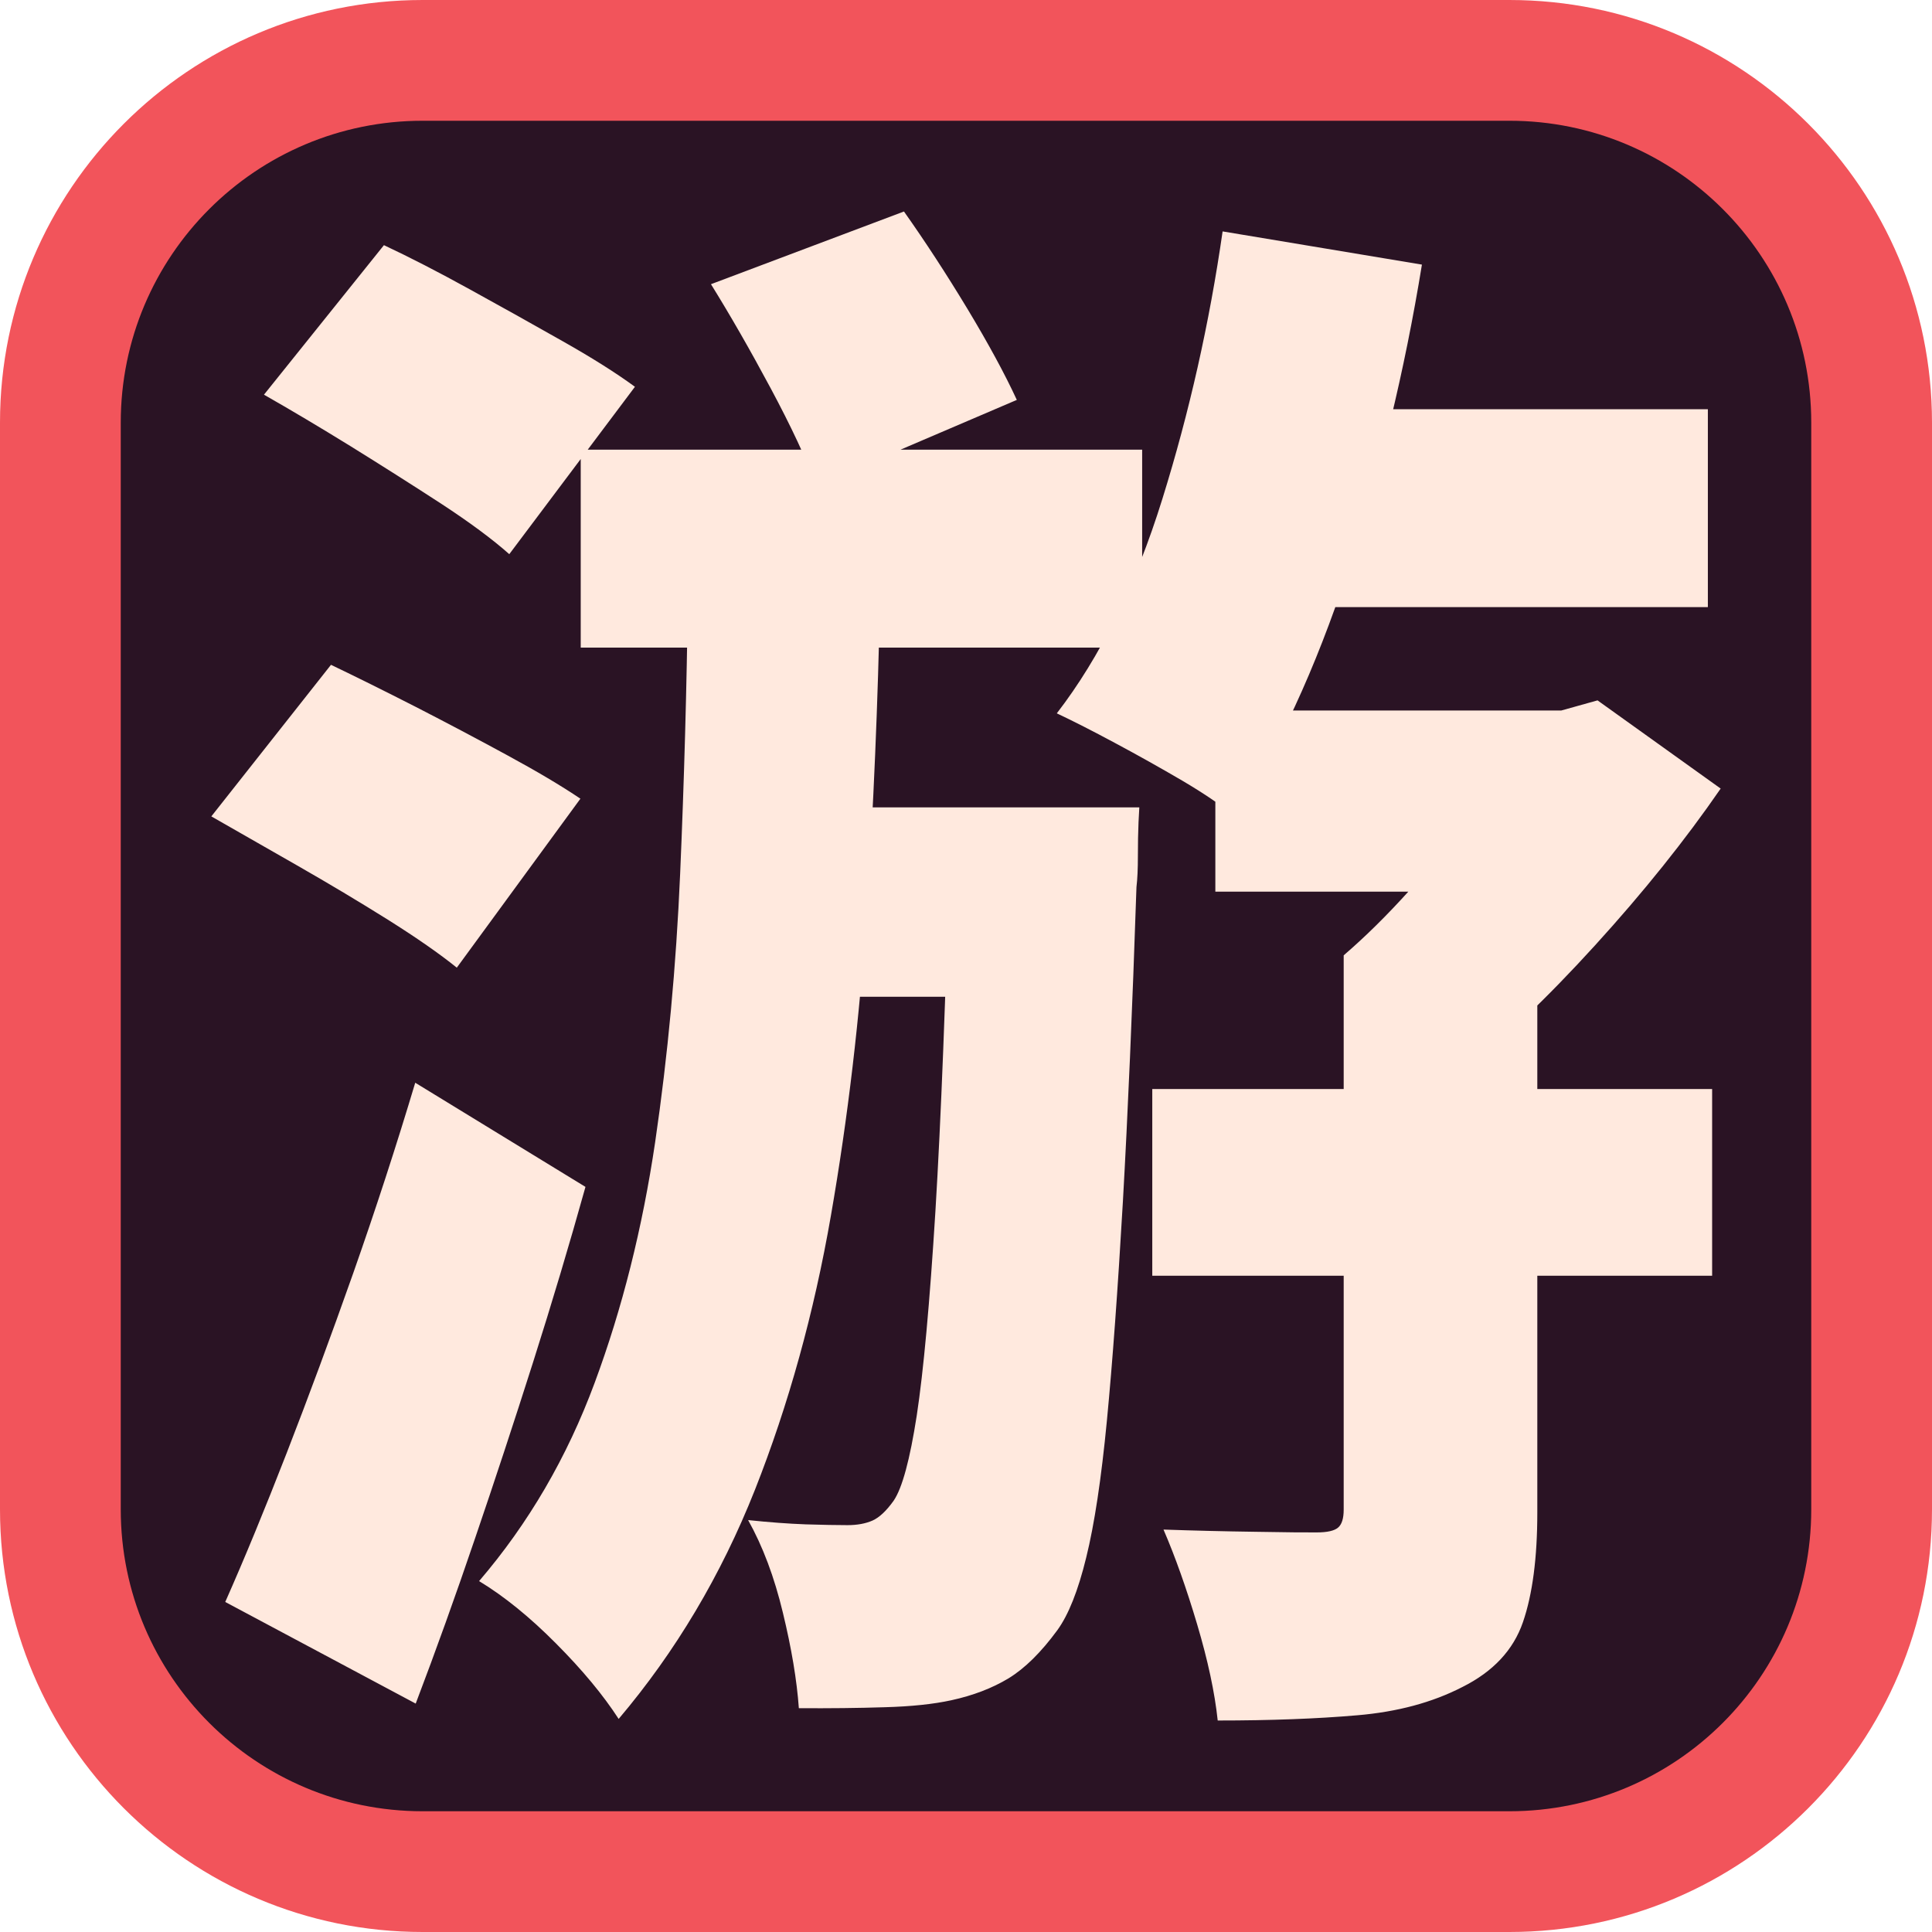
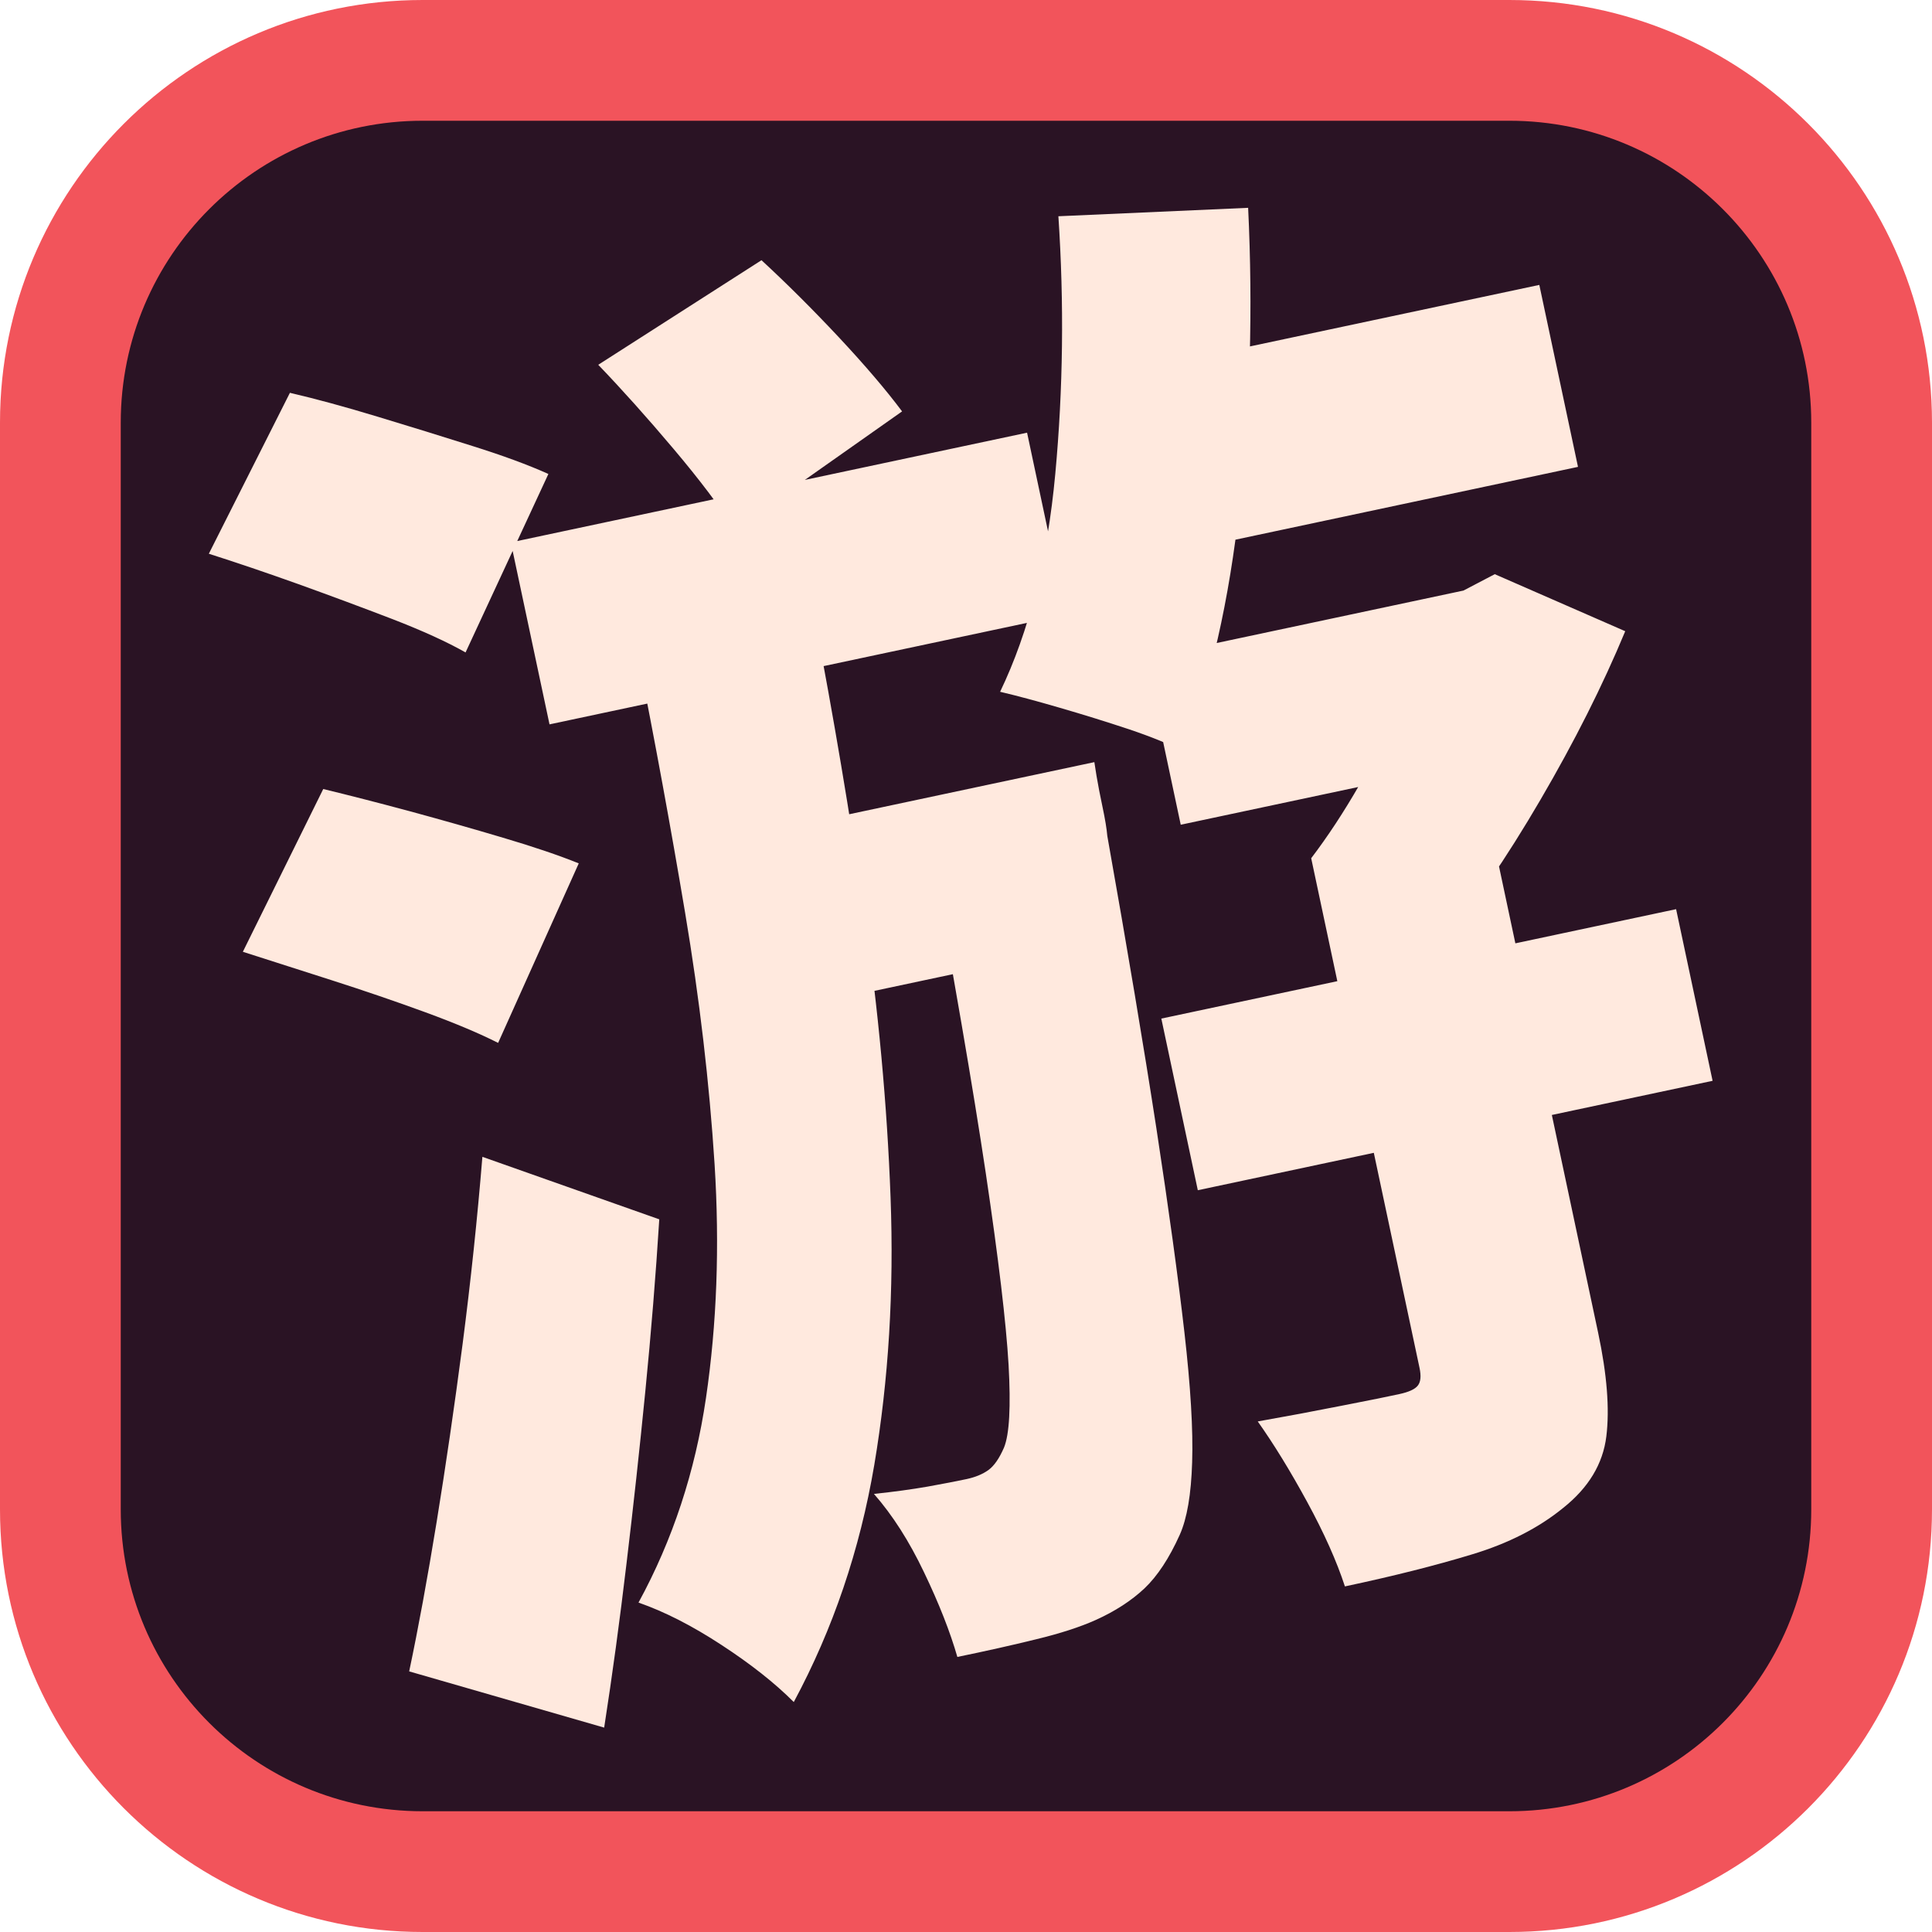
<svg xmlns="http://www.w3.org/2000/svg" viewBox="0 0 64 64">
  <rect width="64" height="64" rx="14" fill="#f2545b" />
  <rect x="4" y="4" width="56" height="56" rx="10" fill="#2a1324" />
-   <path transform="translate(32 32) scale(0.05236 -0.05236) translate(-502.35 -385.85)" fill="#ffe9de" d="M58.2 747.3 134.1 841.9Q158.6 830.4 188.5 813.9Q218.5 797.4 246.7 781.4Q274.9 765.5 292.9 752.3L213.4 646.4Q197.3 660.7 169.9 678.6Q142.5 696.4 113 714.7Q83.5 732.9 58.2 747.3ZM24.9 480.5 100.6 576.4Q124.4 565 154.2 549.8Q184 534.5 212.1 519.2Q240.3 503.9 258.4 491.7L180.2 384.8Q163.7 398.1 136.5 415.2Q109.2 432.3 79.3 449.4Q49.5 466.5 24.9 480.5ZM33.7 -16.5Q51.8 24.3 72.6 77.8Q93.4 131.3 114.7 191.6Q135.9 251.9 153.9 312L261.6 246.1Q246.4 191.6 228.4 135Q210.4 78.4 191.8 23.9Q173.3 -30.6 154.2 -80.8ZM674.4 738.1H971.7V612.9H674.4ZM660.1 547.5H903.1V432.9H660.1ZM620.2 308H974.4V189.9H620.2ZM664.7 850.6 790.8 829.6Q774.4 728.8 743.8 635.6Q713.1 542.4 672.1 480.7Q660.2 490.7 639.2 503.1Q618.2 515.4 596.7 526.9Q575.3 538.4 559.8 545.7Q601 599.1 626.6 681.4Q652.2 763.6 664.7 850.6ZM741.3 392.6H863.8V40.1Q863.8 -2.9 854.7 -29.3Q845.6 -55.7 816.4 -70.3Q787.9 -85 749.8 -88.2Q711.6 -91.5 661.6 -91.5Q658.8 -65 648.6 -30.7Q638.4 3.6 627.3 29.3Q656.3 28.3 685.2 27.9Q714.1 27.4 724.2 27.5Q734.3 27.5 737.8 30.6Q741.3 33.6 741.3 41.9ZM850.6 547.5H879L901.9 553.9L979.8 498.1Q946.2 449.3 900.4 399Q854.7 348.7 811.2 314Q799.1 332.4 778.1 356Q757 379.7 741.3 392.6Q762 410.4 783.2 434Q804.4 457.6 822.6 482.3Q840.8 507 850.6 526.3ZM258.6 712.5H613.8V587.3H258.6ZM370 486.2H540.7V366.4H370ZM492.1 486.2H612Q612 486.2 611.5 476.8Q611.1 467.5 611.1 455.4Q611.1 443.2 610.2 435.8Q606.3 319.7 601.6 236.6Q596.8 153.5 591.5 98.3Q586.2 43.1 578.4 11.6Q570.7 -19.9 560.1 -34.4Q544.8 -55.3 529.3 -64.8Q513.7 -74.2 493 -78.7Q476 -82.4 450.9 -83.1Q425.8 -83.9 396.6 -83.7Q394.7 -57.1 386.5 -23.3Q378.4 10.5 364.5 35.3Q384.5 33.2 400.9 32.6Q417.3 32.1 427.4 32.1Q436.6 32.1 443.2 35Q449.7 37.9 456.6 47.6Q464.7 59.5 471.2 101.5Q477.6 143.5 483 230.7Q488.3 317.9 492.1 463ZM326.4 620.4H448Q446 519.2 439.5 419.9Q433 320.5 416.9 228Q400.8 135.4 368.8 54.4Q336.7 -26.6 282.6 -90.5Q267.9 -67.8 243 -42.8Q218.1 -17.7 194.3 -3.3Q241.2 51.4 267.4 122.1Q293.6 192.7 305.7 274.5Q317.7 356.3 321.5 444.2Q325.3 532.1 326.4 620.4ZM341 817.2 463.1 863.2Q483.2 834.8 503.2 801.7Q523.2 768.5 534.5 744L407.6 689.7Q398.2 715.1 378.7 751.5Q359.2 787.9 341 817.2Z" />
+   <path transform="translate(32 31.2) rotate(-12) scale(0.04922 -0.04922) translate(-502.35 -385.85)" fill="#ffe9de" d="M58.2 747.3 134.1 841.9Q158.6 830.4 188.5 813.9Q218.5 797.4 246.7 781.4Q274.9 765.5 292.9 752.3L213.4 646.4Q197.3 660.7 169.9 678.6Q142.5 696.4 113 714.7Q83.5 732.9 58.2 747.3ZM24.9 480.5 100.6 576.4Q124.4 565 154.2 549.8Q184 534.5 212.1 519.2Q240.3 503.9 258.4 491.7L180.2 384.8Q163.7 398.1 136.5 415.2Q109.2 432.3 79.3 449.4Q49.5 466.5 24.9 480.5ZM33.7 -16.5Q51.8 24.3 72.6 77.8Q93.4 131.3 114.7 191.6Q135.9 251.9 153.9 312L261.6 246.1Q246.4 191.6 228.4 135Q210.4 78.4 191.8 23.9Q173.3 -30.6 154.2 -80.8ZM674.4 738.1H971.7V612.9H674.4ZM660.1 547.5H903.1V432.9H660.1ZM620.2 308H974.4V189.9H620.2ZM664.7 850.6 790.8 829.6Q774.4 728.8 743.8 635.6Q713.1 542.4 672.1 480.7Q660.2 490.7 639.2 503.1Q618.2 515.4 596.7 526.9Q575.3 538.4 559.8 545.7Q601 599.1 626.6 681.4Q652.2 763.6 664.7 850.6ZM741.3 392.6H863.8V40.1Q863.8 -2.9 854.7 -29.3Q845.6 -55.7 816.4 -70.3Q787.9 -85 749.8 -88.2Q711.6 -91.5 661.6 -91.5Q658.8 -65 648.6 -30.7Q638.4 3.6 627.3 29.3Q656.3 28.3 685.2 27.9Q714.1 27.4 724.2 27.5Q734.3 27.5 737.8 30.6Q741.3 33.6 741.3 41.9ZM850.6 547.5H879L901.9 553.9L979.8 498.1Q946.2 449.3 900.4 399Q854.7 348.7 811.2 314Q799.1 332.4 778.1 356Q757 379.7 741.3 392.6Q762 410.4 783.2 434Q804.4 457.6 822.6 482.3Q840.8 507 850.6 526.3ZM258.6 712.5H613.8V587.3H258.6ZM370 486.2H540.7V366.4H370ZM492.1 486.2H612Q612 486.2 611.5 476.8Q611.1 467.5 611.1 455.4Q611.1 443.2 610.2 435.8Q606.3 319.7 601.6 236.6Q596.8 153.5 591.5 98.3Q586.2 43.1 578.4 11.6Q570.7 -19.9 560.1 -34.4Q544.8 -55.3 529.3 -64.8Q513.7 -74.2 493 -78.7Q476 -82.4 450.9 -83.1Q425.8 -83.9 396.6 -83.7Q394.7 -57.1 386.5 -23.3Q378.4 10.5 364.5 35.3Q384.5 33.2 400.9 32.6Q417.3 32.1 427.4 32.1Q436.6 32.1 443.2 35Q449.7 37.9 456.6 47.6Q464.7 59.5 471.2 101.5Q477.6 143.5 483 230.7Q488.3 317.9 492.1 463ZM326.4 620.4H448Q446 519.2 439.5 419.9Q433 320.5 416.9 228Q400.8 135.4 368.8 54.4Q336.7 -26.6 282.6 -90.5Q267.9 -67.8 243 -42.8Q218.1 -17.7 194.3 -3.3Q241.2 51.4 267.4 122.1Q293.6 192.7 305.7 274.5Q317.7 356.3 321.5 444.2Q325.3 532.1 326.4 620.4ZM341 817.2 463.1 863.2Q483.2 834.8 503.2 801.7Q523.2 768.5 534.5 744L407.6 689.7Q398.2 715.1 378.7 751.5Q359.2 787.9 341 817.2Z" />
</svg>
